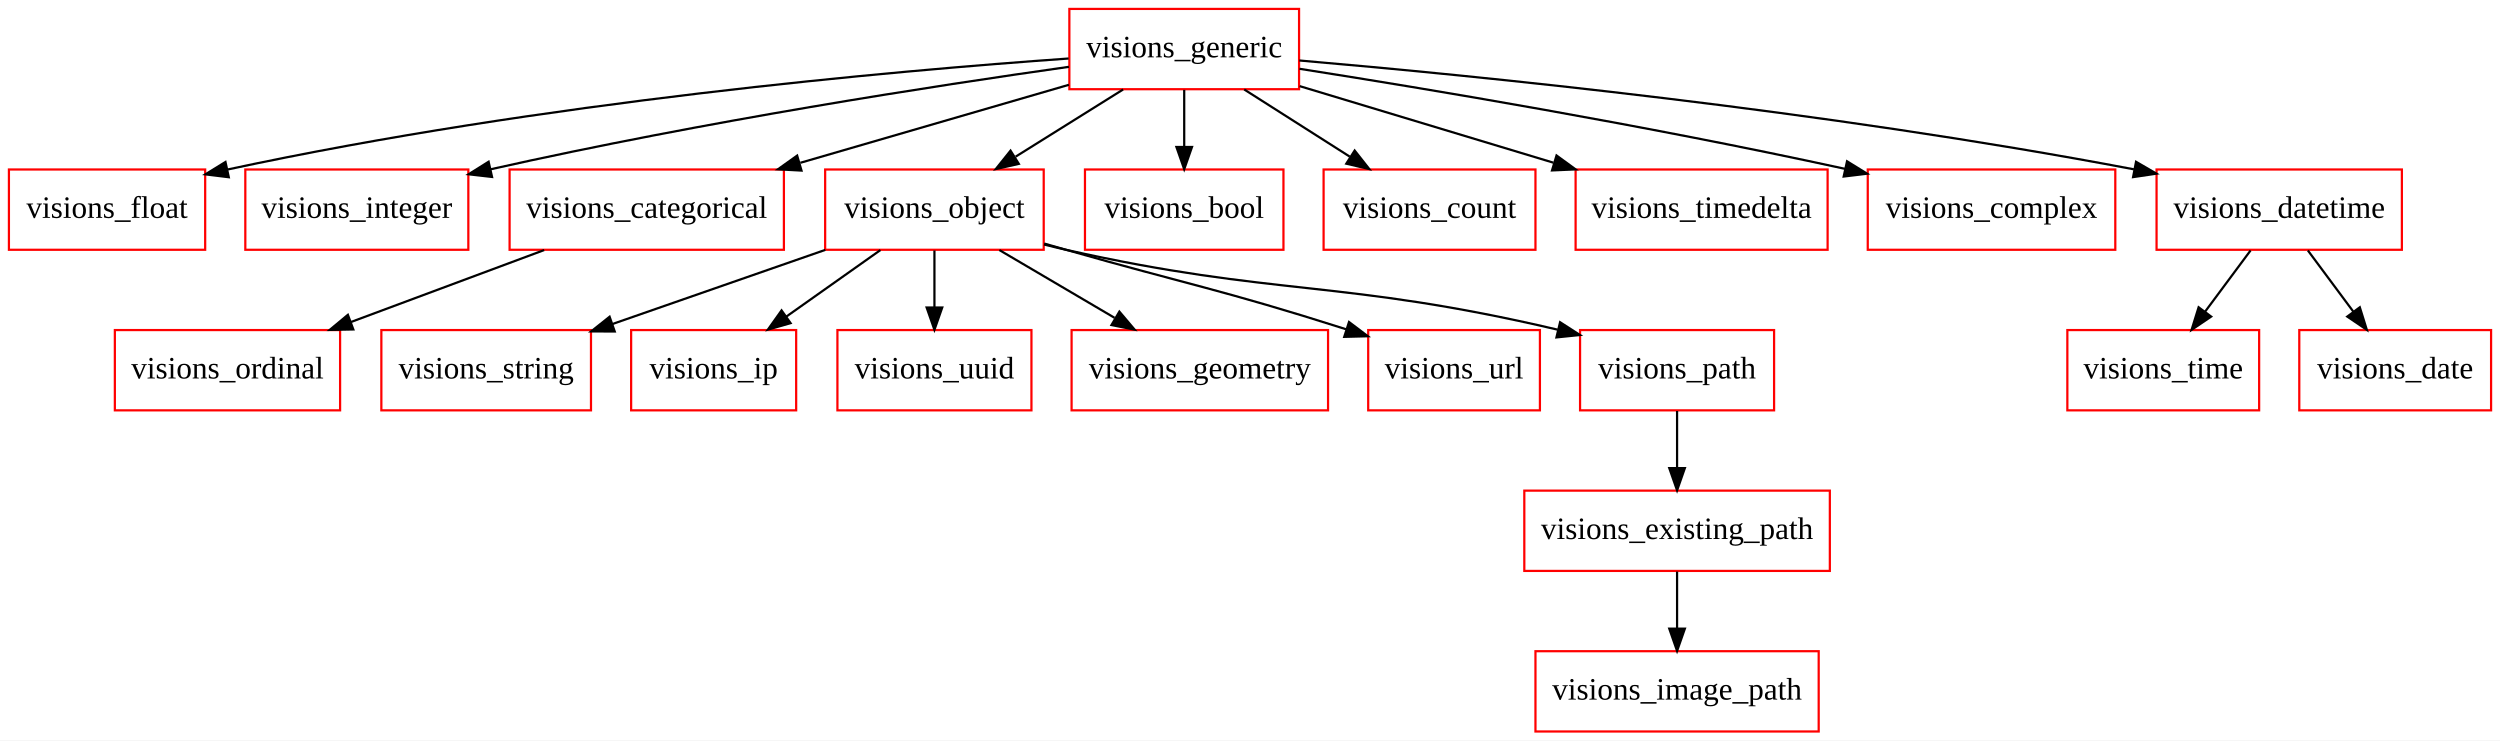
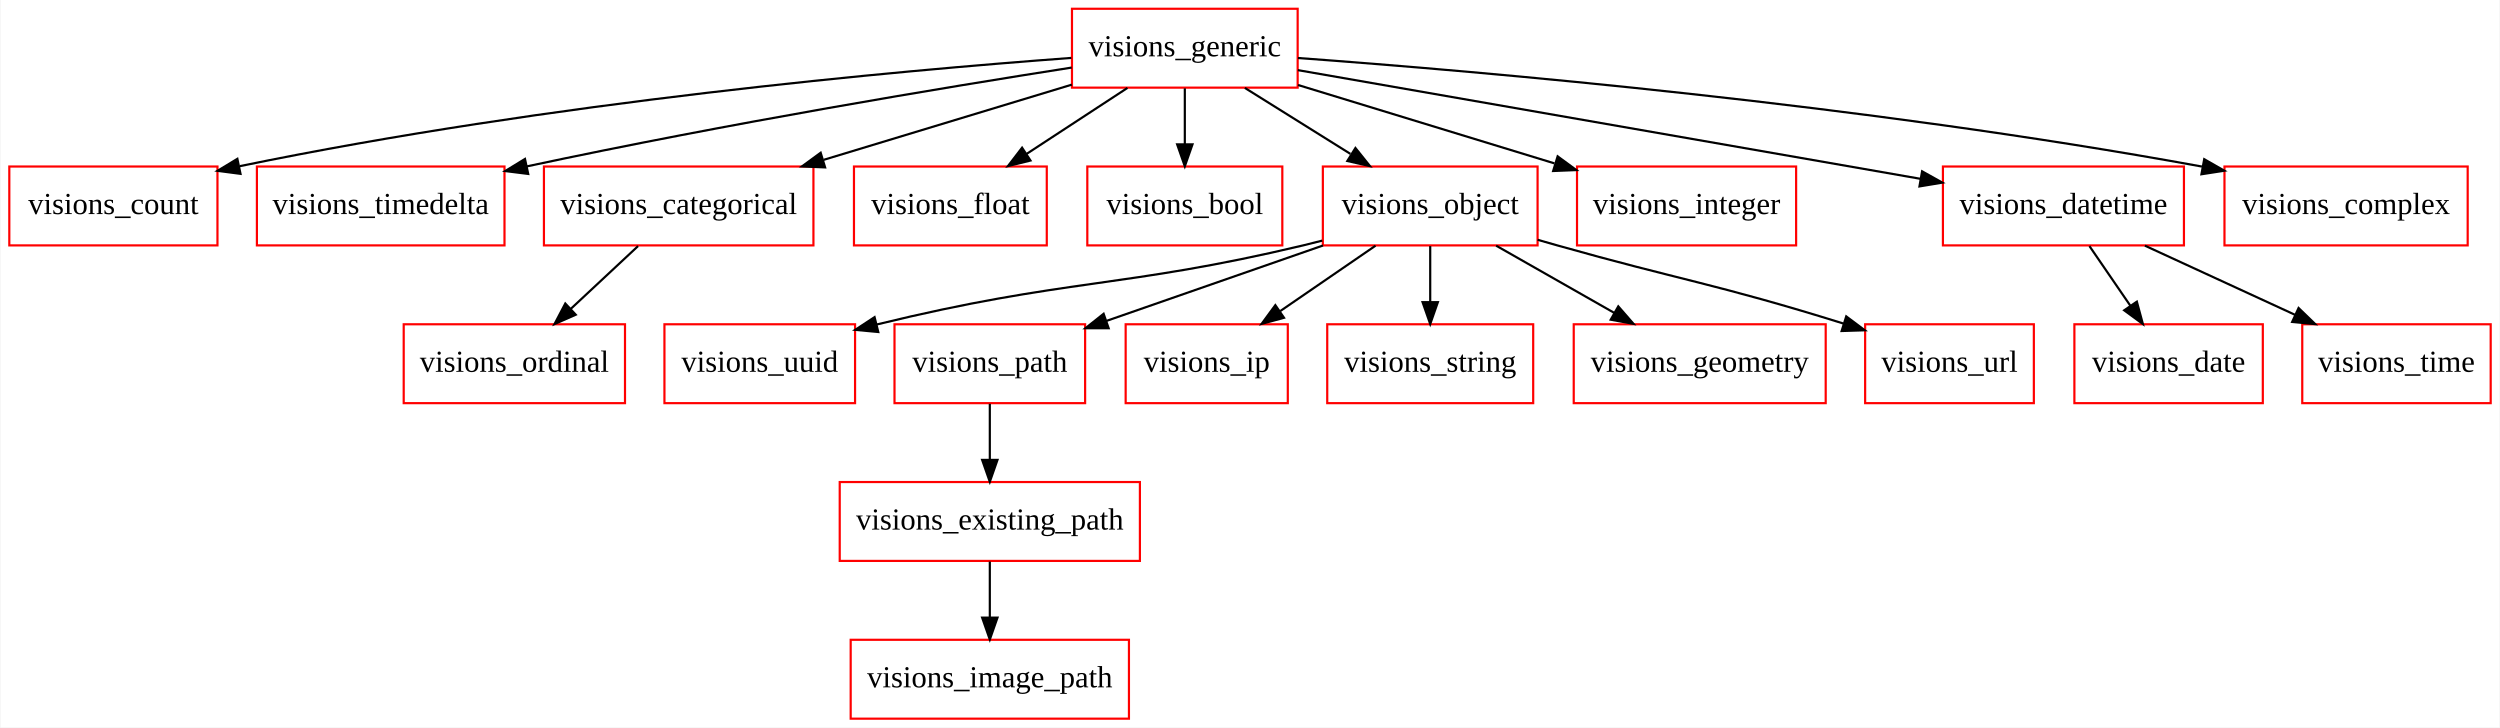
- <svg xmlns="http://www.w3.org/2000/svg" width="1121pt" height="332pt" viewBox="0.00 0.00 1121.00 332.00">
+ <svg xmlns="http://www.w3.org/2000/svg" width="1141pt" height="332pt" viewBox="0.00 0.00 1140.50 332.00">
  <g id="graph0" class="graph" transform="scale(1 1) rotate(0) translate(4 328)">
-     <polygon fill="white" stroke="none" points="-4,4 -4,-328 1117,-328 1117,4 -4,4" />
+     <polygon fill="white" stroke="none" points="-4,4 -4,-328 1136.5,-328 1136.5,4 -4,4" />
    <g id="node1" class="node">
-       <polygon fill="none" stroke="red" points="261,-180 167,-180 167,-144 261,-144 261,-180" />
-       <text text-anchor="middle" x="214" y="-158.3" font-family="Times New Roman,serif" font-size="14.00">visions_string</text>
+       <polygon fill="none" stroke="red" points="95,-252 0,-252 0,-216 95,-216 95,-252" />
+       <text text-anchor="middle" x="47.5" y="-230.3" font-family="Times New Roman,serif" font-size="14.00">visions_count</text>
    </g>
    <g id="node2" class="node">
-       <polygon fill="none" stroke="red" points="578.5,-324 475.5,-324 475.5,-288 578.5,-288 578.5,-324" />
-       <text text-anchor="middle" x="527" y="-302.3" font-family="Times New Roman,serif" font-size="14.00">visions_generic</text>
+       <polygon fill="none" stroke="red" points="386,-180 299,-180 299,-144 386,-144 386,-180" />
+       <text text-anchor="middle" x="342.5" y="-158.3" font-family="Times New Roman,serif" font-size="14.00">visions_uuid</text>
+     </g>
+     <g id="node3" class="node">
+       <polygon fill="none" stroke="red" points="491,-180 404,-180 404,-144 491,-144 491,-180" />
+       <text text-anchor="middle" x="447.5" y="-158.3" font-family="Times New Roman,serif" font-size="14.00">visions_path</text>
+     </g>
+     <g id="node15" class="node">
+       <polygon fill="none" stroke="red" points="516,-108 379,-108 379,-72 516,-72 516,-108" />
+       <text text-anchor="middle" x="447.5" y="-86.3" font-family="Times New Roman,serif" font-size="14.00">visions_existing_path</text>
+     </g>
+     <g id="edge1" class="edge">
+       <path fill="none" stroke="black" d="M447.5,-143.697C447.5,-135.983 447.5,-126.712 447.5,-118.112" />
+       <polygon fill="black" stroke="black" points="451,-118.104 447.5,-108.104 444,-118.104 451,-118.104" />
+     </g>
+     <g id="node4" class="node">
+       <polygon fill="none" stroke="red" points="226,-252 113,-252 113,-216 226,-216 226,-252" />
+       <text text-anchor="middle" x="169.5" y="-230.3" font-family="Times New Roman,serif" font-size="14.00">visions_timedelta</text>
+     </g>
+     <g id="node5" class="node">
+       <polygon fill="none" stroke="red" points="367,-252 244,-252 244,-216 367,-216 367,-252" />
+       <text text-anchor="middle" x="305.5" y="-230.3" font-family="Times New Roman,serif" font-size="14.00">visions_categorical</text>
+     </g>
+     <g id="node19" class="node">
+       <polygon fill="none" stroke="red" points="281,-180 180,-180 180,-144 281,-144 281,-180" />
+       <text text-anchor="middle" x="230.5" y="-158.3" font-family="Times New Roman,serif" font-size="14.00">visions_ordinal</text>
+     </g>
+     <g id="edge2" class="edge">
+       <path fill="none" stroke="black" d="M286.961,-215.697C277.697,-207.05 266.338,-196.449 256.243,-187.027" />
+       <polygon fill="black" stroke="black" points="258.525,-184.369 248.826,-180.104 253.749,-189.486 258.525,-184.369" />
+     </g>
+     <g id="node6" class="node">
+       <polygon fill="none" stroke="red" points="583.5,-180 509.5,-180 509.5,-144 583.5,-144 583.5,-180" />
+       <text text-anchor="middle" x="546.5" y="-158.3" font-family="Times New Roman,serif" font-size="14.00">visions_ip</text>
    </g>
    <g id="node7" class="node">
-       <polygon fill="none" stroke="red" points="88,-252 0,-252 0,-216 88,-216 88,-252" />
-       <text text-anchor="middle" x="44" y="-230.3" font-family="Times New Roman,serif" font-size="14.00">visions_float</text>
-     </g>
-     <g id="edge1" class="edge">
-       <path fill="none" stroke="black" d="M475.173,-301.766C395.749,-296.122 239.178,-282.28 98.199,-252.028" />
-       <polygon fill="black" stroke="black" points="98.593,-248.532 88.077,-249.821 97.102,-255.371 98.593,-248.532" />
+       <polygon fill="none" stroke="red" points="473.5,-252 385.5,-252 385.5,-216 473.5,-216 473.5,-252" />
+       <text text-anchor="middle" x="429.5" y="-230.3" font-family="Times New Roman,serif" font-size="14.00">visions_float</text>
    </g>
    <g id="node8" class="node">
-       <polygon fill="none" stroke="red" points="206,-252 106,-252 106,-216 206,-216 206,-252" />
-       <text text-anchor="middle" x="156" y="-230.3" font-family="Times New Roman,serif" font-size="14.00">visions_integer</text>
-     </g>
-     <g id="edge2" class="edge">
-       <path fill="none" stroke="black" d="M475.306,-298.034C415.198,-289.531 312.871,-273.811 216.065,-252.111" />
-       <polygon fill="black" stroke="black" points="216.639,-248.652 206.112,-249.854 215.091,-255.479 216.639,-248.652" />
+       <polygon fill="none" stroke="red" points="581,-252 492,-252 492,-216 581,-216 581,-252" />
+       <text text-anchor="middle" x="536.5" y="-230.3" font-family="Times New Roman,serif" font-size="14.00">visions_bool</text>
    </g>
    <g id="node9" class="node">
-       <polygon fill="none" stroke="red" points="347.5,-252 224.5,-252 224.5,-216 347.5,-216 347.5,-252" />
-       <text text-anchor="middle" x="286" y="-230.3" font-family="Times New Roman,serif" font-size="14.00">visions_categorical</text>
+       <polygon fill="none" stroke="red" points="588,-324 485,-324 485,-288 588,-288 588,-324" />
+       <text text-anchor="middle" x="536.5" y="-302.3" font-family="Times New Roman,serif" font-size="14.00">visions_generic</text>
    </g>
    <g id="edge3" class="edge">
-       <path fill="none" stroke="black" d="M475.299,-289.983C440.131,-279.768 393.204,-266.138 354.872,-255.004" />
-       <polygon fill="black" stroke="black" points="355.396,-251.512 344.817,-252.084 353.444,-258.234 355.396,-251.512" />
+       <path fill="none" stroke="black" d="M484.701,-301.569C404.904,-295.649 247.09,-281.422 105.2,-252.167" />
+       <polygon fill="black" stroke="black" points="105.518,-248.658 95.013,-250.035 104.084,-255.509 105.518,-248.658" />
+     </g>
+     <g id="edge4" class="edge">
+       <path fill="none" stroke="black" d="M484.867,-297.162C426.779,-288.064 329.434,-271.98 236.196,-252.062" />
+       <polygon fill="black" stroke="black" points="236.828,-248.618 226.315,-249.933 235.353,-255.461 236.828,-248.618" />
+     </g>
+     <g id="edge5" class="edge">
+       <path fill="none" stroke="black" d="M484.947,-289.378C451.522,-279.249 407.665,-265.959 371.675,-255.053" />
+       <polygon fill="black" stroke="black" points="372.333,-251.595 361.748,-252.045 370.303,-258.294 372.333,-251.595" />
+     </g>
+     <g id="edge6" class="edge">
+       <path fill="none" stroke="black" d="M510.325,-287.876C496.464,-278.808 479.259,-267.552 464.289,-257.759" />
+       <polygon fill="black" stroke="black" points="466.06,-254.735 455.776,-252.19 462.228,-260.593 466.06,-254.735" />
+     </g>
+     <g id="edge7" class="edge">
+       <path fill="none" stroke="black" d="M536.5,-287.697C536.5,-279.983 536.5,-270.712 536.5,-262.112" />
+       <polygon fill="black" stroke="black" points="540,-262.104 536.5,-252.104 533,-262.104 540,-262.104" />
+     </g>
+     <g id="node10" class="node">
+       <polygon fill="none" stroke="red" points="697.5,-252 599.5,-252 599.5,-216 697.5,-216 697.5,-252" />
+       <text text-anchor="middle" x="648.5" y="-230.3" font-family="Times New Roman,serif" font-size="14.00">visions_object</text>
+     </g>
+     <g id="edge8" class="edge">
+       <path fill="none" stroke="black" d="M563.898,-287.876C578.407,-278.808 596.416,-267.552 612.085,-257.759" />
+       <polygon fill="black" stroke="black" points="614.371,-260.458 620.996,-252.19 610.661,-254.522 614.371,-260.458" />
+     </g>
+     <g id="node12" class="node">
+       <polygon fill="none" stroke="red" points="815.5,-252 715.5,-252 715.5,-216 815.5,-216 815.5,-252" />
+       <text text-anchor="middle" x="765.5" y="-230.3" font-family="Times New Roman,serif" font-size="14.00">visions_integer</text>
+     </g>
+     <g id="edge9" class="edge">
+       <path fill="none" stroke="black" d="M588.178,-289.203C622.905,-278.588 668.798,-264.56 705.195,-253.434" />
+       <polygon fill="black" stroke="black" points="706.652,-256.648 715.192,-250.378 704.606,-249.954 706.652,-256.648" />
+     </g>
+     <g id="node17" class="node">
+       <polygon fill="none" stroke="red" points="992.5,-252 882.5,-252 882.5,-216 992.5,-216 992.5,-252" />
+       <text text-anchor="middle" x="937.5" y="-230.3" font-family="Times New Roman,serif" font-size="14.00">visions_datetime</text>
+     </g>
+     <g id="edge10" class="edge">
+       <path fill="none" stroke="black" d="M588.103,-295.992C660.725,-283.315 793.052,-260.215 872.363,-246.371" />
+       <polygon fill="black" stroke="black" points="872.99,-249.814 882.239,-244.647 871.786,-242.918 872.99,-249.814" />
+     </g>
+     <g id="node20" class="node">
+       <polygon fill="none" stroke="red" points="1122,-252 1011,-252 1011,-216 1122,-216 1122,-252" />
+       <text text-anchor="middle" x="1066.5" y="-230.3" font-family="Times New Roman,serif" font-size="14.00">visions_complex</text>
+     </g>
+     <g id="edge11" class="edge">
+       <path fill="none" stroke="black" d="M588.118,-301.528C672.456,-295.33 845.116,-280.443 1000.72,-251.979" />
+       <polygon fill="black" stroke="black" points="1001.75,-255.348 1010.95,-250.085 1000.48,-248.465 1001.75,-255.348" />
+     </g>
+     <g id="edge12" class="edge">
+       <path fill="none" stroke="black" d="M599.231,-218.186C596.285,-217.416 593.358,-216.681 590.5,-216 507.781,-196.297 482.718,-201.119 395.799,-179.882" />
+       <polygon fill="black" stroke="black" points="396.595,-176.473 386.045,-177.454 394.904,-183.266 396.595,-176.473" />
+     </g>
+     <g id="edge13" class="edge">
+       <path fill="none" stroke="black" d="M599.587,-215.966C569.703,-205.558 531.47,-192.243 500.814,-181.567" />
+       <polygon fill="black" stroke="black" points="501.742,-178.184 491.147,-178.201 499.44,-184.795 501.742,-178.184" />
+     </g>
+     <g id="edge14" class="edge">
+       <path fill="none" stroke="black" d="M623.548,-215.876C610.458,-206.893 594.24,-195.763 580.064,-186.034" />
+       <polygon fill="black" stroke="black" points="581.774,-182.962 571.548,-180.19 577.813,-188.734 581.774,-182.962" />
    </g>
    <g id="node11" class="node">
-       <polygon fill="none" stroke="red" points="464,-252 366,-252 366,-216 464,-216 464,-252" />
-       <text text-anchor="middle" x="415" y="-230.3" font-family="Times New Roman,serif" font-size="14.00">visions_object</text>
+       <polygon fill="none" stroke="red" points="695.5,-180 601.5,-180 601.5,-144 695.5,-144 695.5,-180" />
+       <text text-anchor="middle" x="648.5" y="-158.3" font-family="Times New Roman,serif" font-size="14.00">visions_string</text>
    </g>
-     <g id="edge4" class="edge">
-       <path fill="none" stroke="black" d="M499.602,-287.876C485.093,-278.808 467.084,-267.552 451.415,-257.759" />
-       <polygon fill="black" stroke="black" points="452.839,-254.522 442.504,-252.19 449.129,-260.458 452.839,-254.522" />
+     <g id="edge15" class="edge">
+       <path fill="none" stroke="black" d="M648.5,-215.697C648.5,-207.983 648.5,-198.712 648.5,-190.112" />
+       <polygon fill="black" stroke="black" points="652,-190.104 648.5,-180.104 645,-190.104 652,-190.104" />
    </g>
    <g id="node13" class="node">
-       <polygon fill="none" stroke="red" points="571.5,-252 482.5,-252 482.5,-216 571.5,-216 571.5,-252" />
-       <text text-anchor="middle" x="527" y="-230.3" font-family="Times New Roman,serif" font-size="14.00">visions_bool</text>
+       <polygon fill="none" stroke="red" points="829,-180 714,-180 714,-144 829,-144 829,-180" />
+       <text text-anchor="middle" x="771.5" y="-158.3" font-family="Times New Roman,serif" font-size="14.00">visions_geometry</text>
    </g>
-     <g id="edge5" class="edge">
-       <path fill="none" stroke="black" d="M527,-287.697C527,-279.983 527,-270.712 527,-262.112" />
-       <polygon fill="black" stroke="black" points="530.5,-262.104 527,-252.104 523.5,-262.104 530.5,-262.104" />
+     <g id="edge16" class="edge">
+       <path fill="none" stroke="black" d="M678.589,-215.876C694.82,-206.639 715.042,-195.131 732.471,-185.212" />
+       <polygon fill="black" stroke="black" points="734.335,-188.178 741.295,-180.19 730.873,-182.094 734.335,-188.178" />
    </g>
-     <g id="node15" class="node">
-       <polygon fill="none" stroke="red" points="684.5,-252 589.5,-252 589.5,-216 684.5,-216 684.5,-252" />
-       <text text-anchor="middle" x="637" y="-230.3" font-family="Times New Roman,serif" font-size="14.00">visions_count</text>
+     <g id="node14" class="node">
+       <polygon fill="none" stroke="red" points="924,-180 847,-180 847,-144 924,-144 924,-180" />
+       <text text-anchor="middle" x="885.5" y="-158.3" font-family="Times New Roman,serif" font-size="14.00">visions_url</text>
    </g>
-     <g id="edge6" class="edge">
-       <path fill="none" stroke="black" d="M553.909,-287.876C568.158,-278.808 585.846,-267.552 601.236,-257.759" />
-       <polygon fill="black" stroke="black" points="603.43,-260.511 609.988,-252.19 599.672,-254.606 603.43,-260.511" />
+     <g id="edge17" class="edge">
+       <path fill="none" stroke="black" d="M697.529,-218.559C700.563,-217.687 703.572,-216.828 706.5,-216 762.042,-200.288 778.841,-198.507 837.132,-180.322" />
+       <polygon fill="black" stroke="black" points="838.37,-183.601 846.856,-177.258 836.266,-176.925 838.37,-183.601" />
    </g>
    <g id="node16" class="node">
-       <polygon fill="none" stroke="red" points="815.5,-252 702.5,-252 702.5,-216 815.5,-216 815.5,-252" />
-       <text text-anchor="middle" x="759" y="-230.3" font-family="Times New Roman,serif" font-size="14.00">visions_timedelta</text>
+       <polygon fill="none" stroke="red" points="511,-36 384,-36 384,-0 511,-0 511,-36" />
+       <text text-anchor="middle" x="447.5" y="-14.3" font-family="Times New Roman,serif" font-size="14.00">visions_image_path</text>
    </g>
-     <g id="edge7" class="edge">
-       <path fill="none" stroke="black" d="M578.777,-289.378C612.346,-279.249 656.393,-265.959 692.539,-255.053" />
-       <polygon fill="black" stroke="black" points="693.946,-258.284 702.509,-252.045 691.924,-251.583 693.946,-258.284" />
+     <g id="edge18" class="edge">
+       <path fill="none" stroke="black" d="M447.5,-71.697C447.5,-63.983 447.5,-54.712 447.5,-46.112" />
+       <polygon fill="black" stroke="black" points="451,-46.104 447.5,-36.104 444,-46.104 451,-46.104" />
    </g>
-     <g id="node17" class="node">
-       <polygon fill="none" stroke="red" points="944.5,-252 833.5,-252 833.5,-216 944.5,-216 944.5,-252" />
-       <text text-anchor="middle" x="889" y="-230.3" font-family="Times New Roman,serif" font-size="14.00">visions_complex</text>
+     <g id="node18" class="node">
+       <polygon fill="none" stroke="red" points="1028.5,-180 942.5,-180 942.5,-144 1028.5,-144 1028.5,-180" />
+       <text text-anchor="middle" x="985.5" y="-158.3" font-family="Times New Roman,serif" font-size="14.00">visions_date</text>
    </g>
-     <g id="edge8" class="edge">
-       <path fill="none" stroke="black" d="M578.674,-297.155C636.212,-288.12 732.148,-272.164 823.279,-252.298" />
-       <polygon fill="black" stroke="black" points="824.205,-255.678 833.22,-250.111 822.701,-248.841 824.205,-255.678" />
+     <g id="edge19" class="edge">
+       <path fill="none" stroke="black" d="M949.365,-215.697C955.003,-207.474 961.854,-197.483 968.069,-188.421" />
+       <polygon fill="black" stroke="black" points="971.003,-190.331 973.771,-180.104 965.229,-186.372 971.003,-190.331" />
    </g>
    <g id="node21" class="node">
-       <polygon fill="none" stroke="red" points="1073,-252 963,-252 963,-216 1073,-216 1073,-252" />
-       <text text-anchor="middle" x="1018" y="-230.3" font-family="Times New Roman,serif" font-size="14.00">visions_datetime</text>
-     </g>
-     <g id="edge9" class="edge">
-       <path fill="none" stroke="black" d="M578.624,-300.878C657.375,-294.089 812.317,-278.767 952.859,-252.073" />
-       <polygon fill="black" stroke="black" points="953.794,-255.458 962.952,-250.131 952.471,-248.584 953.794,-255.458" />
-     </g>
-     <g id="node3" class="node">
-       <polygon fill="none" stroke="red" points="1009,-180 923,-180 923,-144 1009,-144 1009,-180" />
-       <text text-anchor="middle" x="966" y="-158.3" font-family="Times New Roman,serif" font-size="14.00">visions_time</text>
-     </g>
-     <g id="node4" class="node">
-       <polygon fill="none" stroke="red" points="148.5,-180 47.5,-180 47.5,-144 148.5,-144 148.5,-180" />
-       <text text-anchor="middle" x="98" y="-158.3" font-family="Times New Roman,serif" font-size="14.00">visions_ordinal</text>
-     </g>
-     <g id="node5" class="node">
-       <polygon fill="none" stroke="red" points="353,-180 279,-180 279,-144 353,-144 353,-180" />
-       <text text-anchor="middle" x="316" y="-158.3" font-family="Times New Roman,serif" font-size="14.00">visions_ip</text>
-     </g>
-     <g id="node6" class="node">
-       <polygon fill="none" stroke="red" points="811.5,-36 684.5,-36 684.5,-0 811.5,-0 811.5,-36" />
-       <text text-anchor="middle" x="748" y="-14.3" font-family="Times New Roman,serif" font-size="14.00">visions_image_path</text>
-     </g>
-     <g id="edge10" class="edge">
-       <path fill="none" stroke="black" d="M240.01,-215.876C213.852,-206.137 180.915,-193.872 153.348,-183.608" />
-       <polygon fill="black" stroke="black" points="154.433,-180.278 143.841,-180.068 151.991,-186.838 154.433,-180.278" />
-     </g>
-     <g id="node10" class="node">
-       <polygon fill="none" stroke="red" points="458.5,-180 371.5,-180 371.5,-144 458.5,-144 458.5,-180" />
-       <text text-anchor="middle" x="415" y="-158.3" font-family="Times New Roman,serif" font-size="14.00">visions_uuid</text>
-     </g>
-     <g id="edge11" class="edge">
-       <path fill="none" stroke="black" d="M366.087,-215.966C337.251,-205.923 300.643,-193.174 270.568,-182.7" />
-       <polygon fill="black" stroke="black" points="271.647,-179.37 261.052,-179.386 269.344,-185.98 271.647,-179.37" />
-     </g>
-     <g id="edge12" class="edge">
-       <path fill="none" stroke="black" d="M390.782,-215.876C378.077,-206.893 362.336,-195.763 348.577,-186.034" />
-       <polygon fill="black" stroke="black" points="350.497,-183.105 340.311,-180.19 346.456,-188.821 350.497,-183.105" />
-     </g>
-     <g id="edge13" class="edge">
-       <path fill="none" stroke="black" d="M415,-215.697C415,-207.983 415,-198.712 415,-190.112" />
-       <polygon fill="black" stroke="black" points="418.5,-190.104 415,-180.104 411.5,-190.104 418.5,-190.104" />
-     </g>
-     <g id="node12" class="node">
-       <polygon fill="none" stroke="red" points="591.5,-180 476.5,-180 476.5,-144 591.5,-144 591.5,-180" />
-       <text text-anchor="middle" x="534" y="-158.3" font-family="Times New Roman,serif" font-size="14.00">visions_geometry</text>
-     </g>
-     <g id="edge14" class="edge">
-       <path fill="none" stroke="black" d="M444.111,-215.876C459.67,-206.724 479.019,-195.342 495.776,-185.485" />
-       <polygon fill="black" stroke="black" points="497.933,-188.277 504.777,-180.19 494.383,-182.243 497.933,-188.277" />
-     </g>
-     <g id="node14" class="node">
-       <polygon fill="none" stroke="red" points="686.5,-180 609.5,-180 609.5,-144 686.5,-144 686.5,-180" />
-       <text text-anchor="middle" x="648" y="-158.3" font-family="Times New Roman,serif" font-size="14.00">visions_url</text>
-     </g>
-     <g id="edge15" class="edge">
-       <path fill="none" stroke="black" d="M464.251,-218.792C467.55,-217.846 470.823,-216.908 474,-216 527.435,-200.728 543.486,-198.228 599.59,-180.359" />
-       <polygon fill="black" stroke="black" points="600.895,-183.616 609.346,-177.227 598.755,-176.951 600.895,-183.616" />
-     </g>
-     <g id="node19" class="node">
-       <polygon fill="none" stroke="red" points="791.5,-180 704.5,-180 704.5,-144 791.5,-144 791.5,-180" />
-       <text text-anchor="middle" x="748" y="-158.3" font-family="Times New Roman,serif" font-size="14.00">visions_path</text>
-     </g>
-     <g id="edge16" class="edge">
-       <path fill="none" stroke="black" d="M464.142,-218.364C467.467,-217.521 470.776,-216.723 474,-216 568.389,-194.828 597.036,-203.023 694.48,-180.17" />
-       <polygon fill="black" stroke="black" points="695.54,-183.515 704.449,-177.781 693.908,-176.708 695.54,-183.515" />
-     </g>
-     <g id="node18" class="node">
-       <polygon fill="none" stroke="red" points="816.5,-108 679.5,-108 679.5,-72 816.5,-72 816.5,-108" />
-       <text text-anchor="middle" x="748" y="-86.3" font-family="Times New Roman,serif" font-size="14.00">visions_existing_path</text>
-     </g>
-     <g id="edge17" class="edge">
-       <path fill="none" stroke="black" d="M748,-71.697C748,-63.983 748,-54.712 748,-46.112" />
-       <polygon fill="black" stroke="black" points="751.5,-46.104 748,-36.104 744.5,-46.104 751.5,-46.104" />
-     </g>
-     <g id="edge18" class="edge">
-       <path fill="none" stroke="black" d="M748,-143.697C748,-135.983 748,-126.712 748,-118.112" />
-       <polygon fill="black" stroke="black" points="751.5,-118.104 748,-108.104 744.5,-118.104 751.5,-118.104" />
-     </g>
-     <g id="node20" class="node">
-       <polygon fill="none" stroke="red" points="1113,-180 1027,-180 1027,-144 1113,-144 1113,-180" />
-       <text text-anchor="middle" x="1070" y="-158.3" font-family="Times New Roman,serif" font-size="14.00">visions_date</text>
-     </g>
-     <g id="edge19" class="edge">
-       <path fill="none" stroke="black" d="M1005.15,-215.697C998.975,-207.389 991.463,-197.277 984.676,-188.141" />
-       <polygon fill="black" stroke="black" points="987.479,-186.045 978.706,-180.104 981.86,-190.219 987.479,-186.045" />
+       <polygon fill="none" stroke="red" points="1132.5,-180 1046.5,-180 1046.5,-144 1132.5,-144 1132.5,-180" />
+       <text text-anchor="middle" x="1089.5" y="-158.3" font-family="Times New Roman,serif" font-size="14.00">visions_time</text>
    </g>
    <g id="edge20" class="edge">
-       <path fill="none" stroke="black" d="M1030.85,-215.697C1037.03,-207.389 1044.54,-197.277 1051.32,-188.141" />
-       <polygon fill="black" stroke="black" points="1054.14,-190.219 1057.29,-180.104 1048.52,-186.045 1054.14,-190.219" />
+       <path fill="none" stroke="black" d="M974.683,-215.876C995.37,-206.349 1021.3,-194.407 1043.28,-184.283" />
+       <polygon fill="black" stroke="black" points="1044.82,-187.43 1052.44,-180.068 1041.89,-181.072 1044.82,-187.43" />
    </g>
  </g>
</svg>
